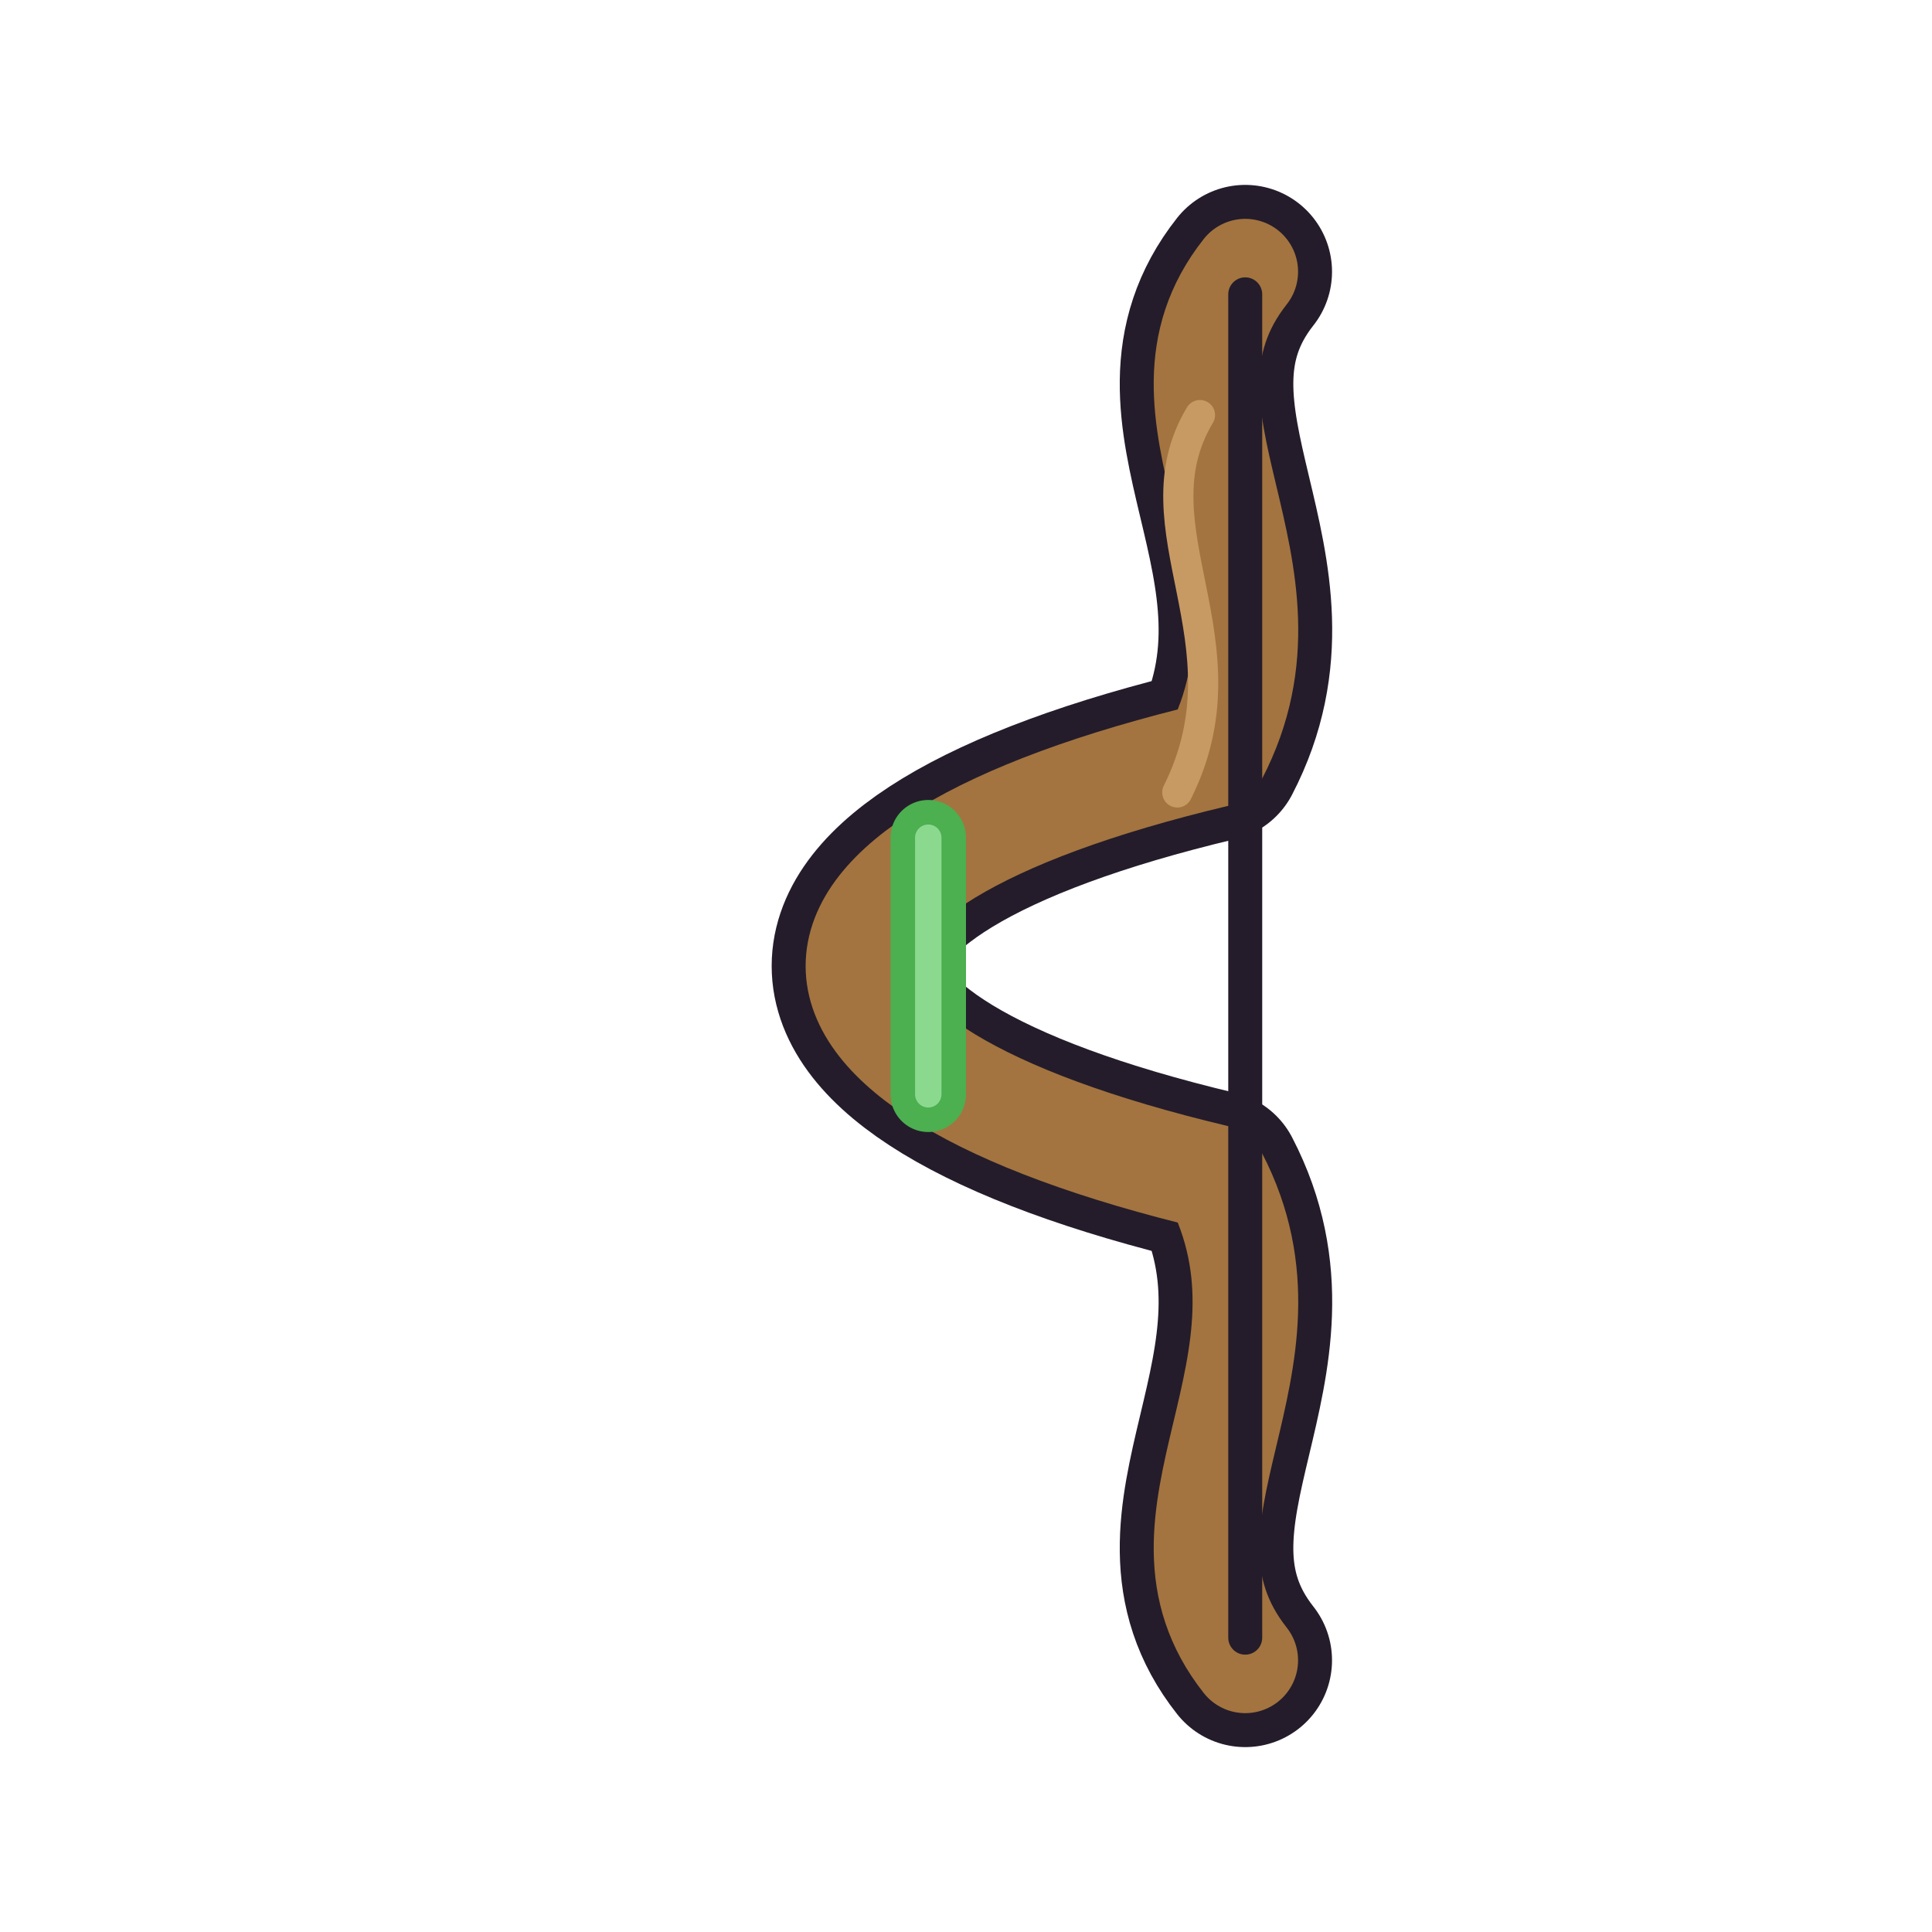
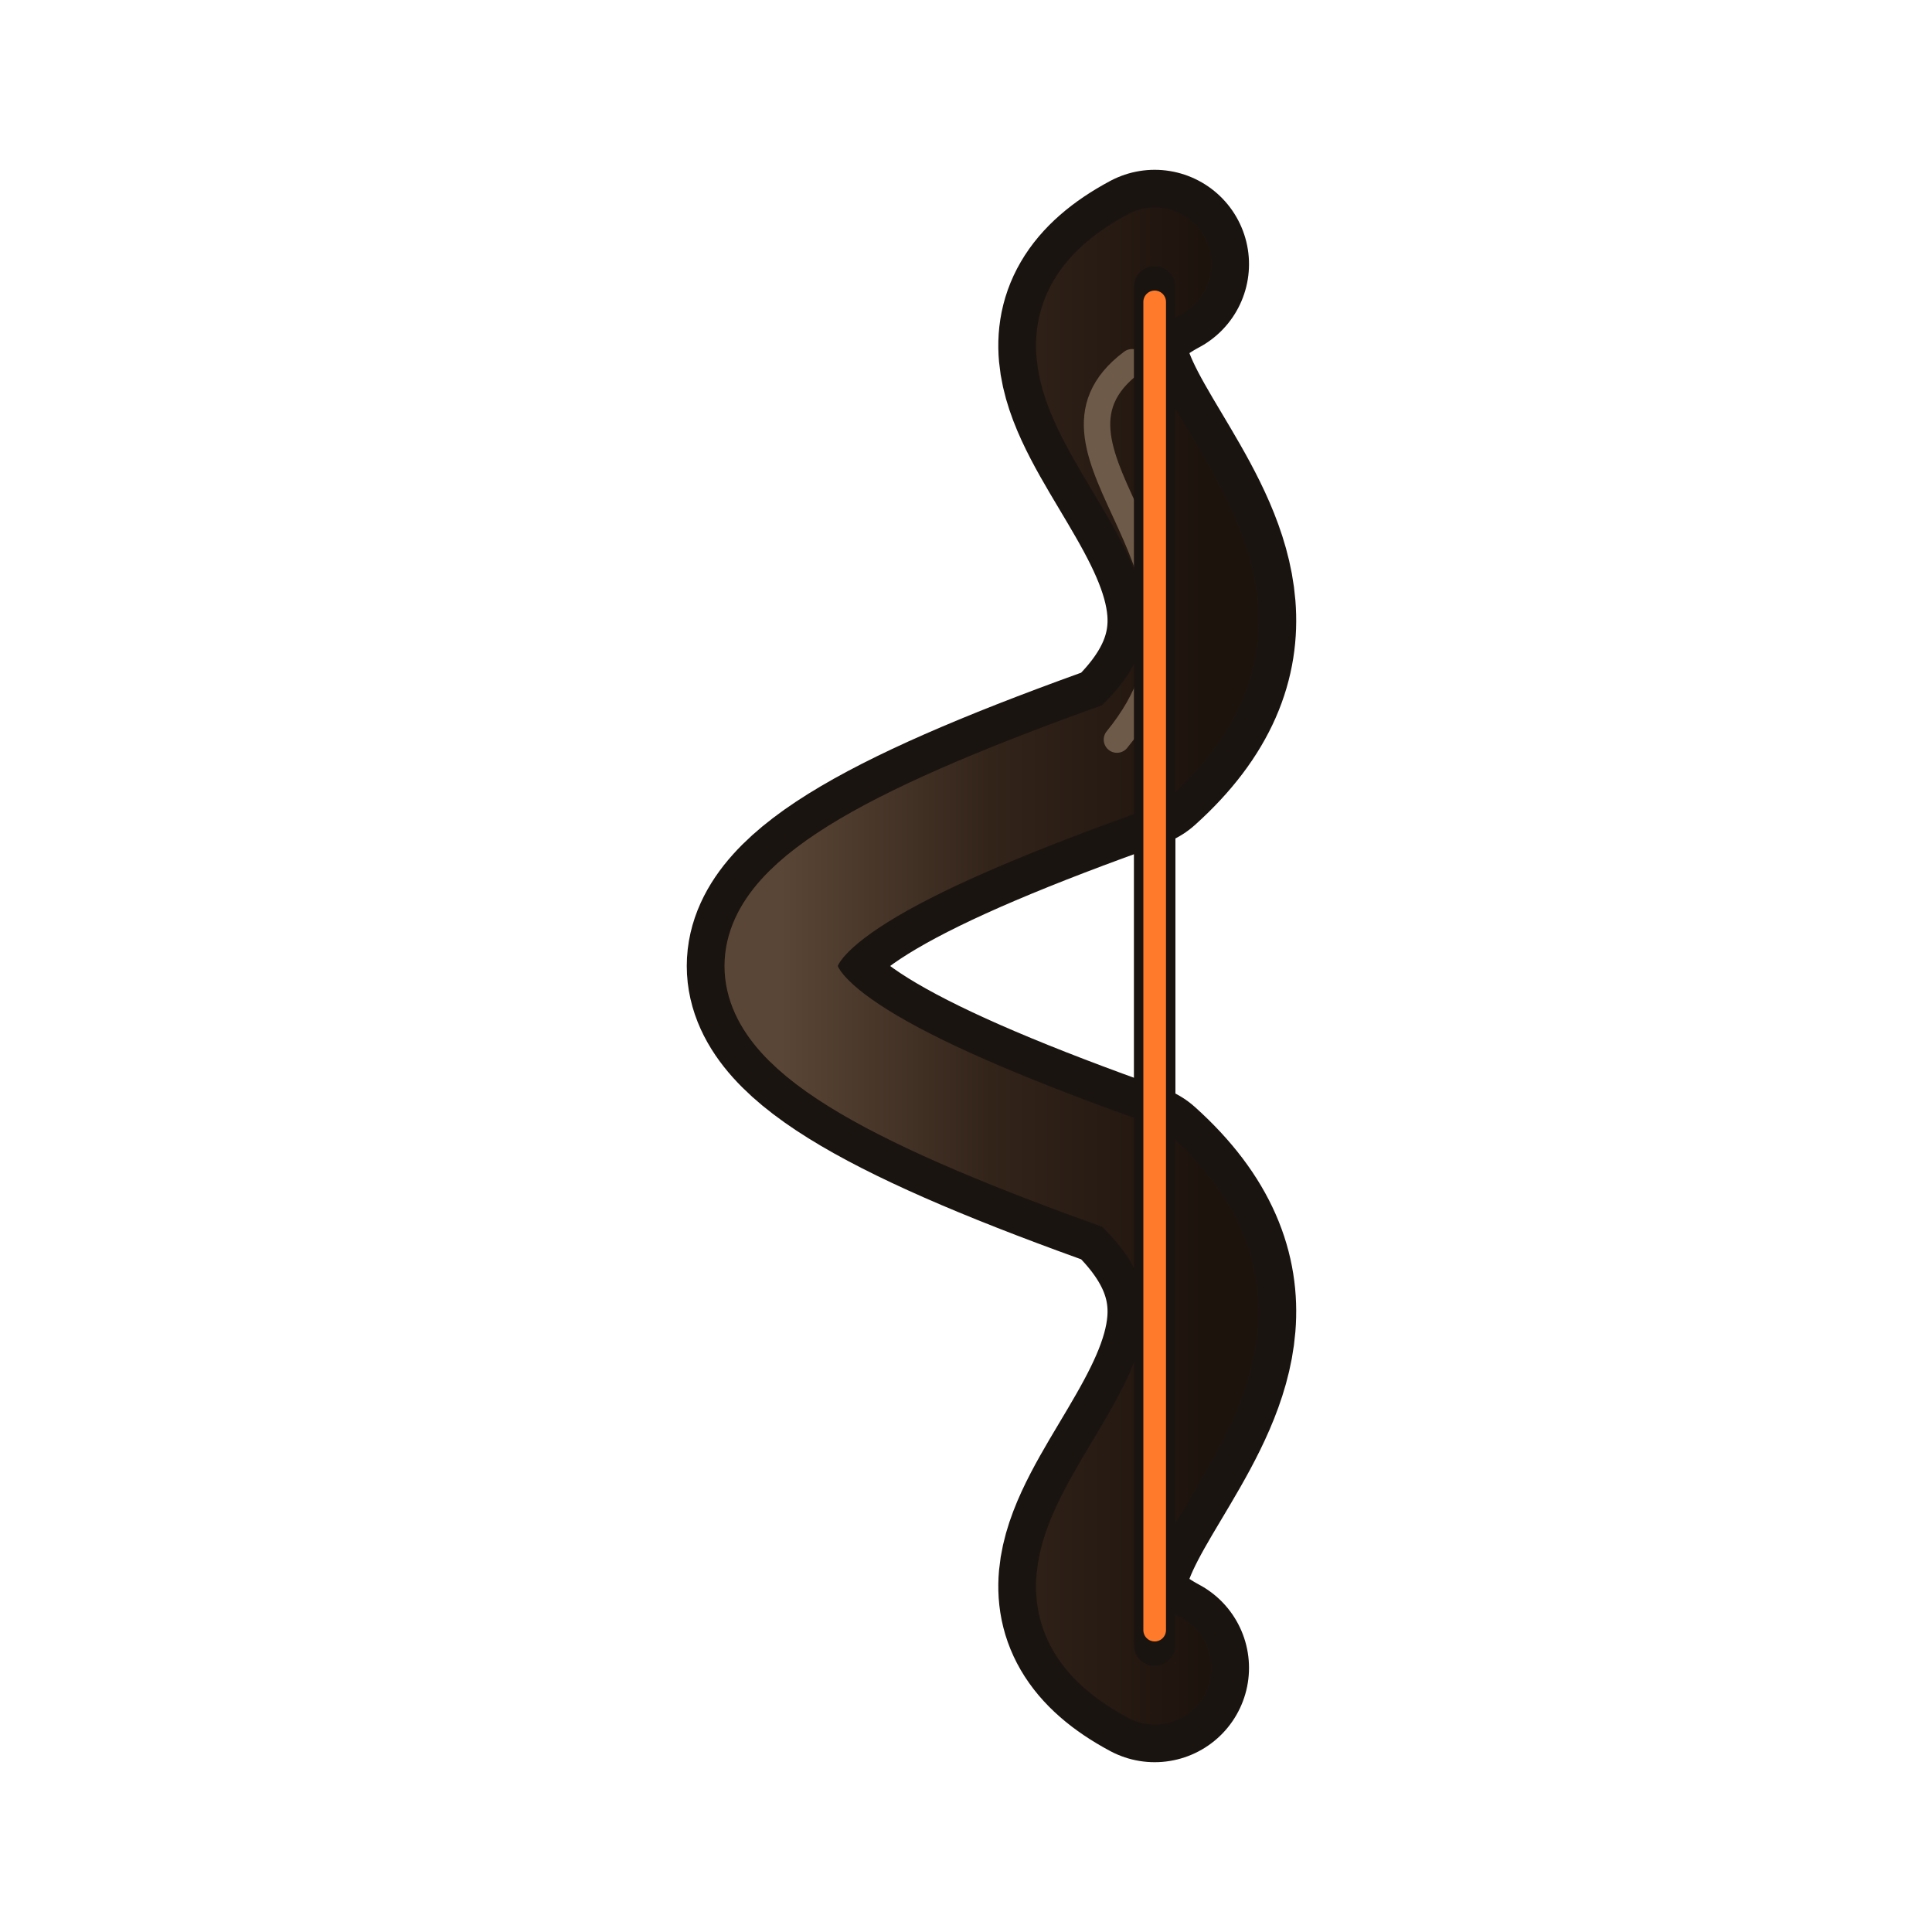
<svg xmlns="http://www.w3.org/2000/svg" viewBox="0 0 512 512">
+   <defs>
+     <linearGradient id="twisted_longbow_wood" x1="0" y1="0" x2="1" y2="0">
+       <stop offset="0" stop-color="#5a4636" />
+       <stop offset="0.5" stop-color="#33241a" />
+       <stop offset="1" stop-color="#1d130d" />
+     </linearGradient>
+   </defs>
  <g fill="none" stroke-linecap="round" stroke-linejoin="round">
-     <path d="M330 72 C 300 110 348 150 322 200 C 196 230 196 282 322 312 C 348 362 300 402 330 440" stroke="#241c2b" stroke-width="46" />
-     <path d="M330 72 C 300 110 348 150 322 200 C 196 230 196 282 322 312 C 348 362 300 402 330 440" stroke="#a3743f" stroke-width="28" />
-     <path d="M318 110 C 300 140 332 170 312 210" stroke="#c89a63" stroke-width="8" />
-     <line x1="330" y1="78" x2="330" y2="434" stroke="#241c2b" stroke-width="9" />
-     <line x1="246" y1="222" x2="246" y2="290" stroke="#4caf50" stroke-width="20" />
-     <line x1="246" y1="222" x2="246" y2="290" stroke="#8bd98f" stroke-width="7" />
+     <path d="M306 70 C 250 100 360 146 300 200 C 176 244 176 268 300 312 C 360 366 250 412 306 442" stroke="#1a1410" stroke-width="50" />
+     <path d="M306 70 C 250 100 360 146 300 200 C 176 244 176 268 300 312 C 360 366 250 412 306 442" stroke="url(#twisted_longbow_wood)" stroke-width="30" />
+     <path d="M300 96 C 268 120 332 152 296 196" stroke="#6e5a48" stroke-width="7" />
+     <line x1="306" y1="76" x2="306" y2="436" stroke="#1a1410" stroke-width="11" />
+     <line x1="306" y1="80" x2="306" y2="432" stroke="#ff7a2a" stroke-width="6" />
  </g>
</svg>
